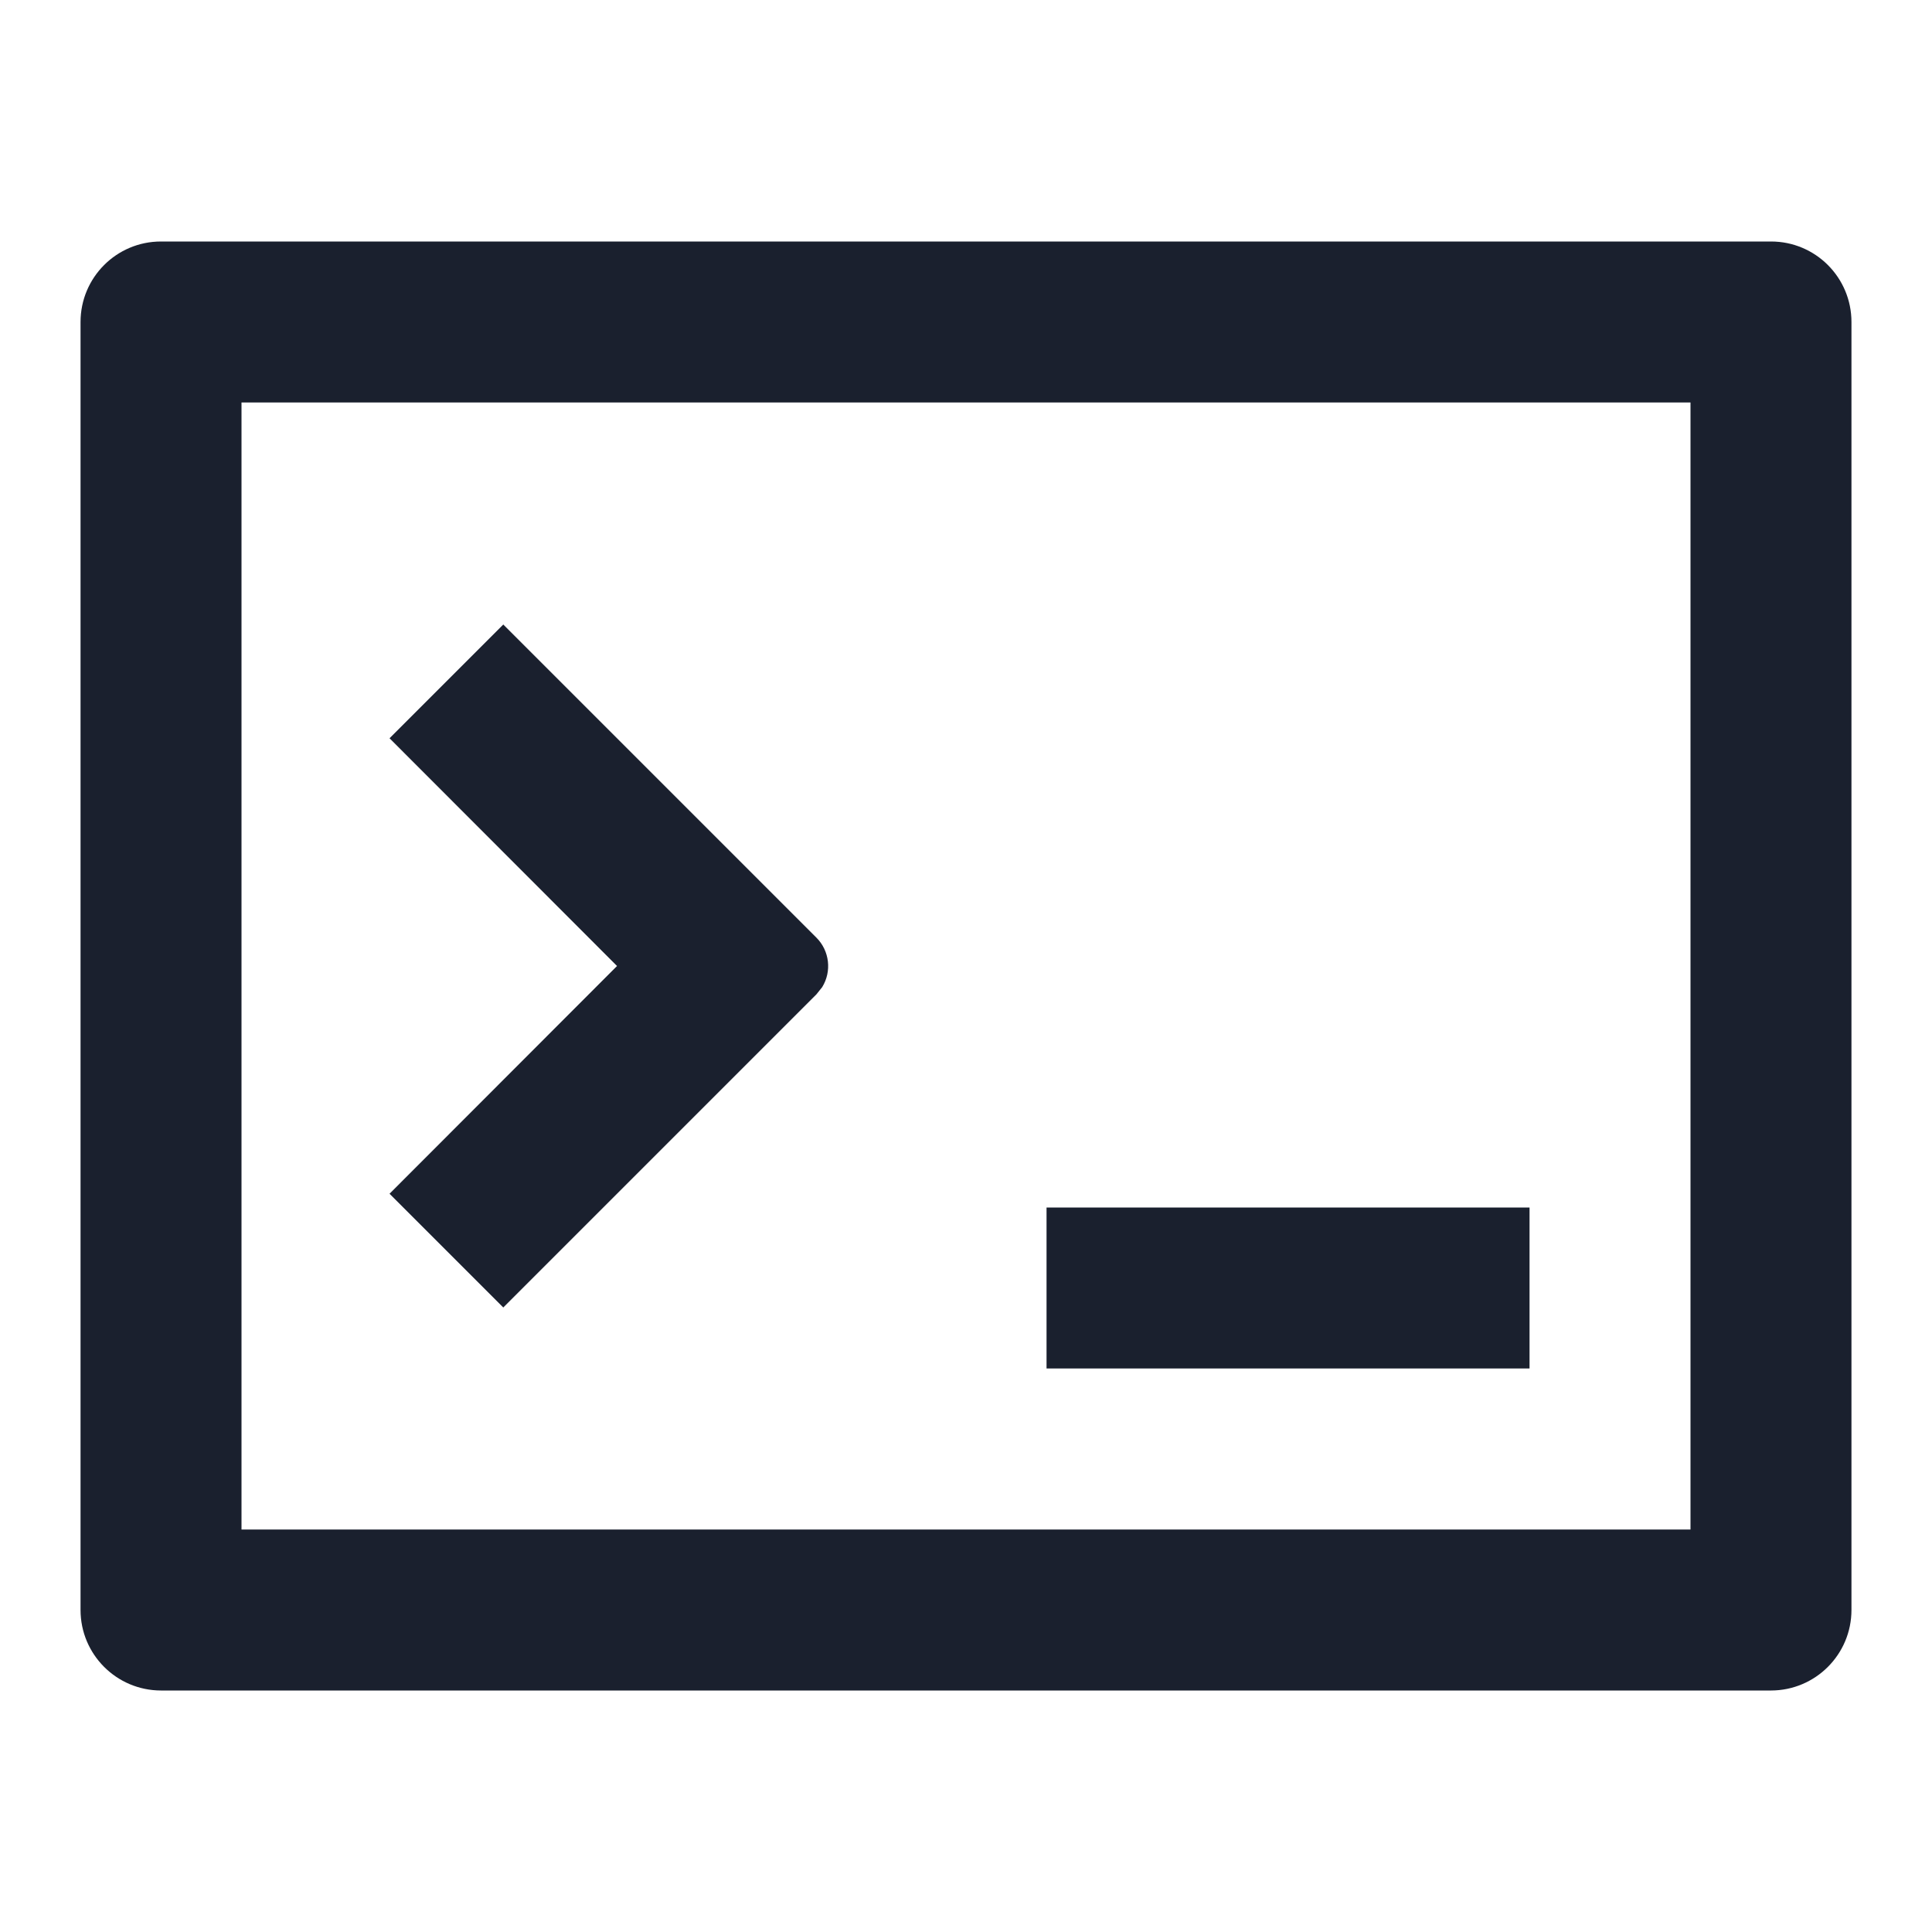
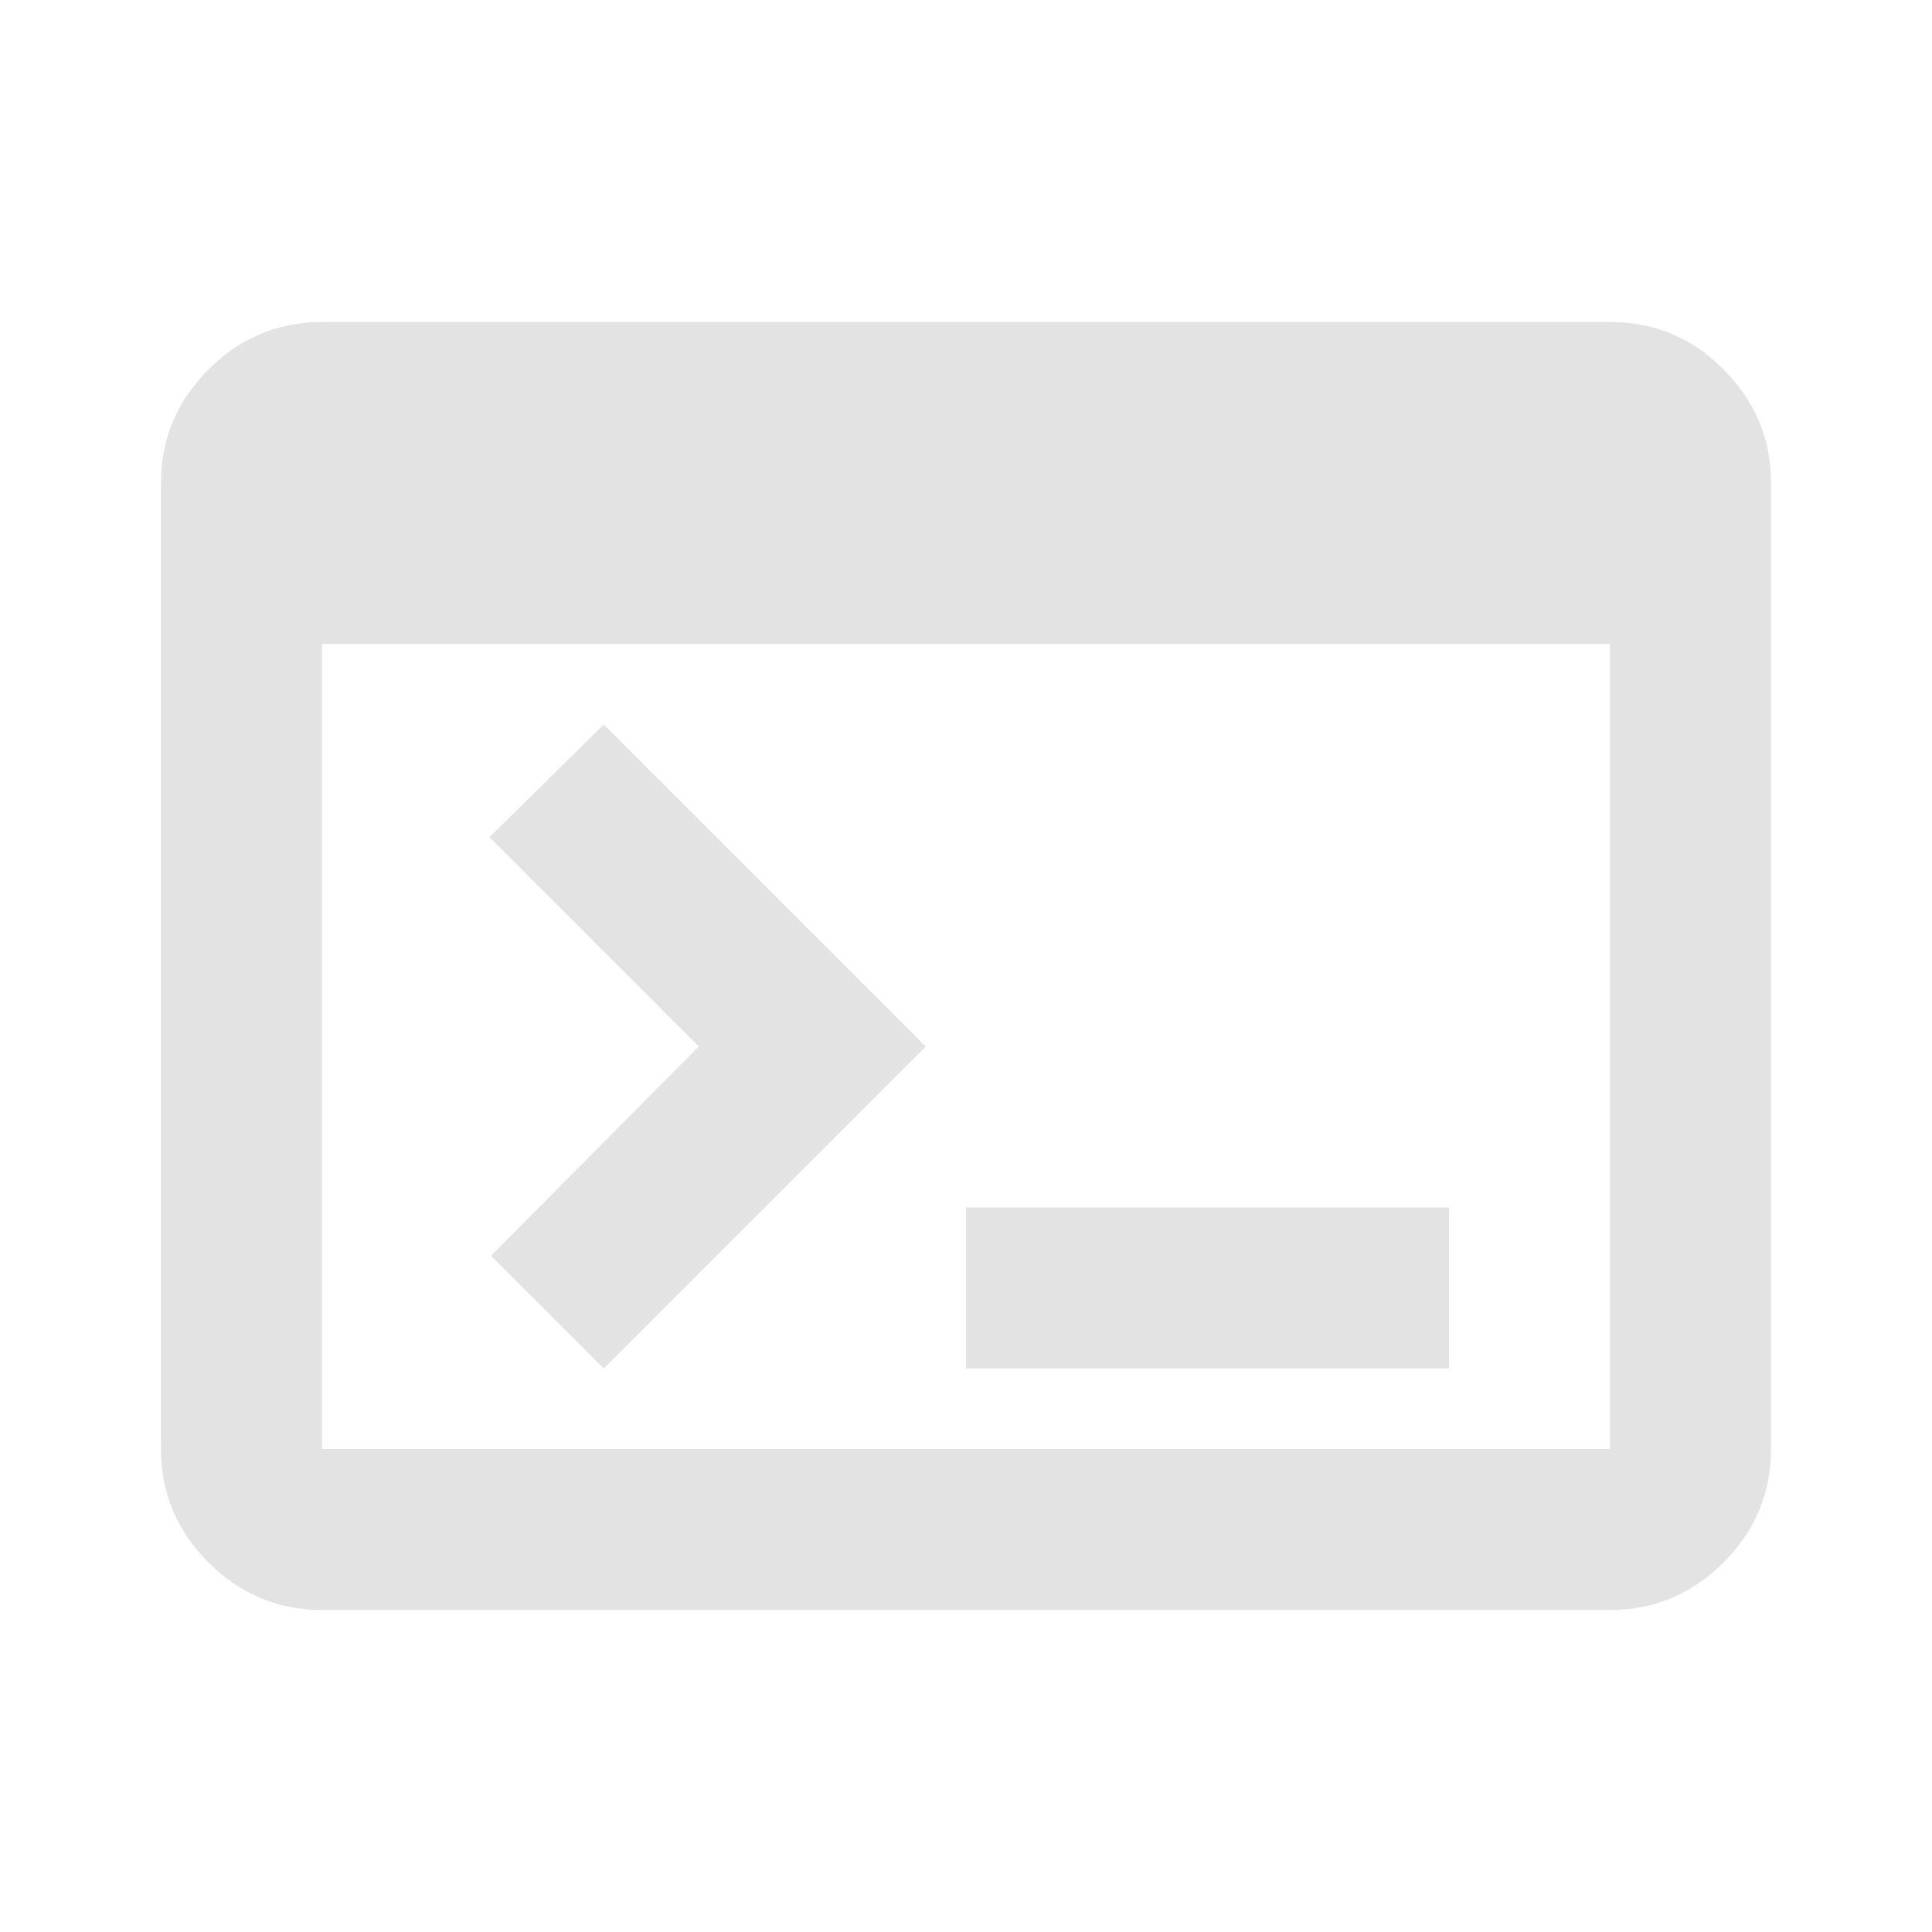
- <svg xmlns="http://www.w3.org/2000/svg" class="icon" style="width: 1em;height: 1em;vertical-align: middle;fill: #000000;overflow: hidden;" version="1.1" viewBox="0 0 1024 1024">
-   <path d="M938.688 128c23.552 0 42.624 19.072 42.624 42.688v682.624a42.688 42.688 0 0 1-42.624 42.688H85.312a42.688 42.688 0 0 1-42.624-42.688V170.688c0-23.616 19.072-42.688 42.624-42.688h853.376zM896 213.312H128v597.376h768V213.312zM810.688 640v85.312h-256V640h256zM266.752 331.008l165.952 165.952a21.312 21.312 0 0 1 3.072 26.24l-3.072 3.84-165.952 165.952-60.288-60.288L327.04 512 206.464 391.296l60.288-60.288z" fill="#1A202E" />
+ <svg xmlns="http://www.w3.org/2000/svg" viewBox="0 0 24 24" height="24px" width="24px" fill="#e3e3e3">
+   <path d="M4,20q-0.82,0-1.41-0.59T2,18V6Q2,5.18 2.59,4.59T4,4H20q0.83,0 1.41,0.59Q22,5.18 22,6V18q0,0.82-0.59,1.41T20,20H4Zm0-2H20V8H4V18Zm3.5-1L6.1,15.6L8.68,13l-2.6-2.6L7.5,9l4,4l-4,4ZM12,17V15h6v2H12Z" />
</svg>
